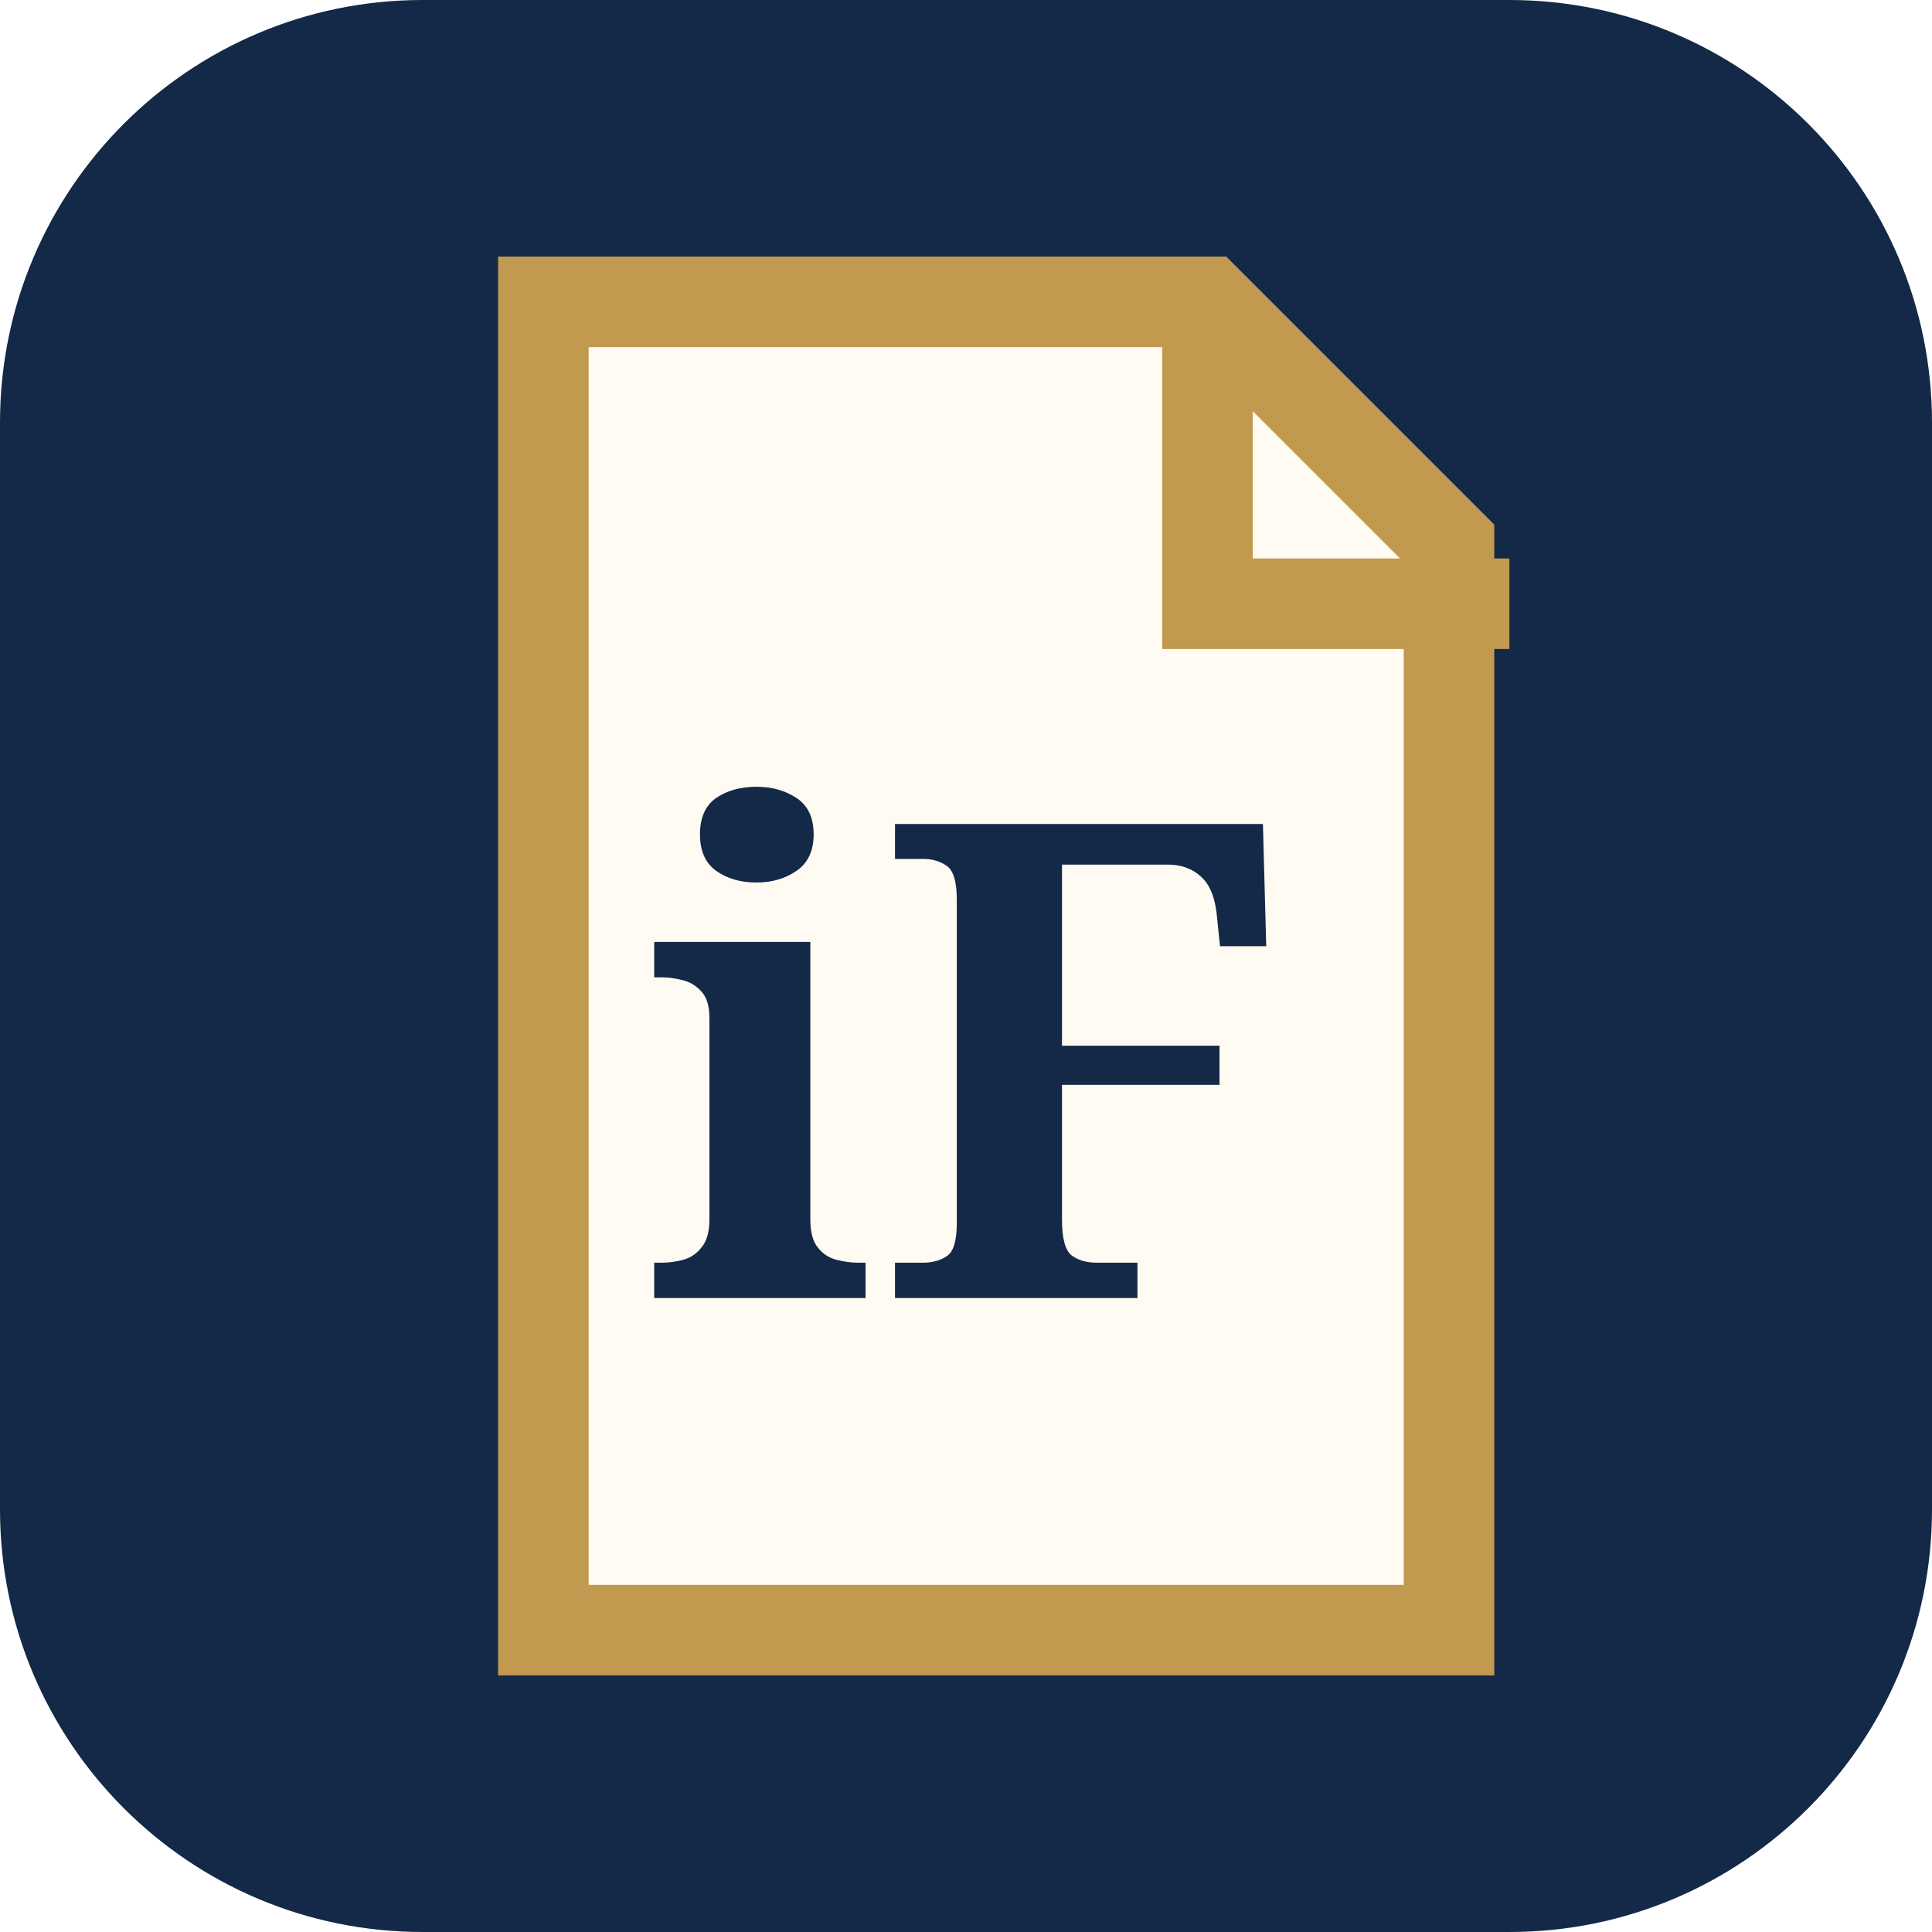
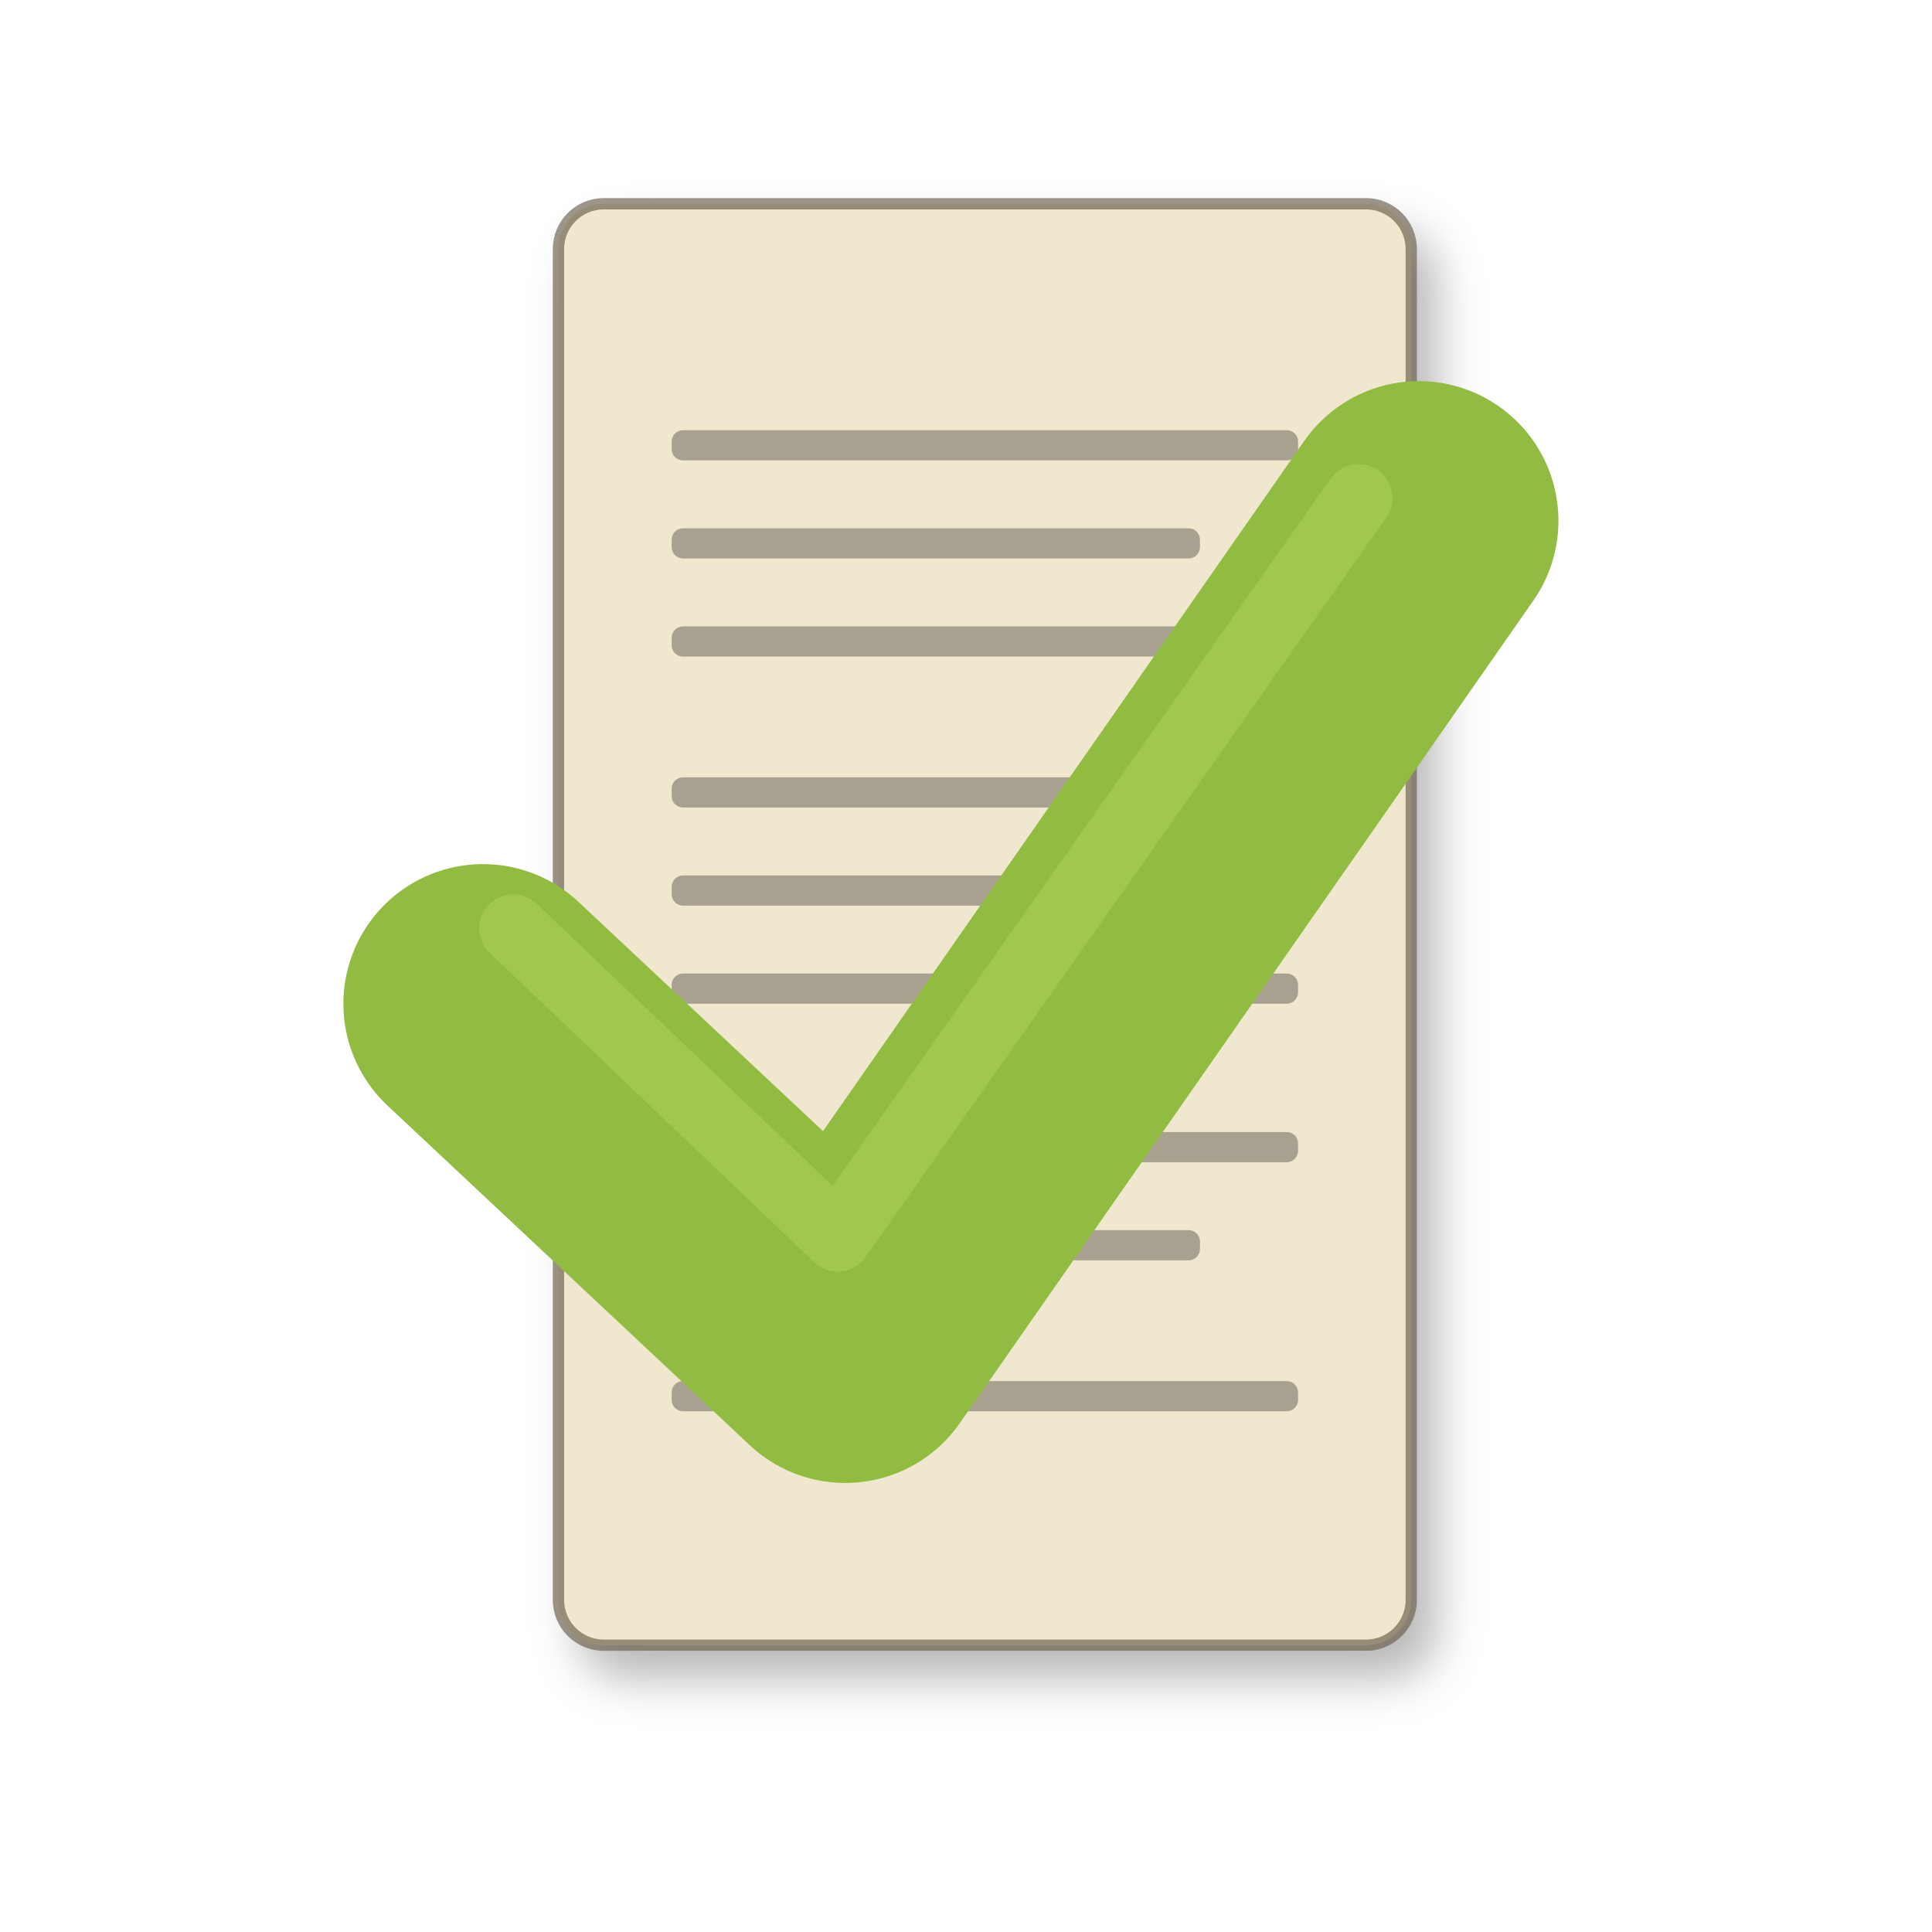
- <svg xmlns="http://www.w3.org/2000/svg" viewBox="0 0 64 64" role="img" aria-label="inFACTa">
-   <rect width="64" height="64" rx="14" fill="#132947" />
-   <path d="M18 10h22l8 8v36H18z" fill="#fffaf2" stroke="#c19a4f" stroke-width="3" />
-   <path d="M40 10v10h10" fill="none" stroke="#c19a4f" stroke-width="3" />
-   <text x="32" y="43" text-anchor="middle" font-family="Georgia, serif" font-size="22" font-weight="700" fill="#132947">iF</text>
+ <svg xmlns="http://www.w3.org/2000/svg" viewBox="0 0 512 512" role="img" aria-label="Infacta document check icon">
+   <defs>
+     <filter id="shadow" x="-20%" y="-20%" width="140%" height="140%">
+       <feDropShadow dx="6" dy="8" stdDeviation="6" flood-color="#000000" flood-opacity="0.28" />
+     </filter>
+   </defs>
+   <rect width="512" height="512" fill="transparent" />
+   <rect x="148" y="54" width="226" height="382" rx="12" fill="#f0e8ce" stroke="#5c503e" stroke-opacity="0.6" stroke-width="3" filter="url(#shadow)" />
+   <g opacity="0.42" fill="#463f36">
+     <rect x="178" y="114" width="166" height="8" rx="3" />
+     <rect x="178" y="140" width="140" height="8" rx="3" />
+     <rect x="178" y="166" width="166" height="8" rx="3" />
+     <rect x="178" y="206" width="166" height="8" rx="3" />
+     <rect x="178" y="232" width="140" height="8" rx="3" />
+     <rect x="178" y="258" width="166" height="8" rx="3" />
+     <rect x="178" y="300" width="166" height="8" rx="3" />
+     <rect x="178" y="326" width="140" height="8" rx="3" />
+     <rect x="178" y="366" width="166" height="8" rx="3" />
+   </g>
+   <path d="M128 266 L224 356 L376 138" fill="none" stroke="#92bb41" stroke-width="74" stroke-linecap="round" stroke-linejoin="round" />
+   <path d="M136 246 L222 328 L360 132" fill="none" stroke="#b2d764" stroke-width="18" stroke-linecap="round" stroke-linejoin="round" opacity="0.45" />
</svg>
